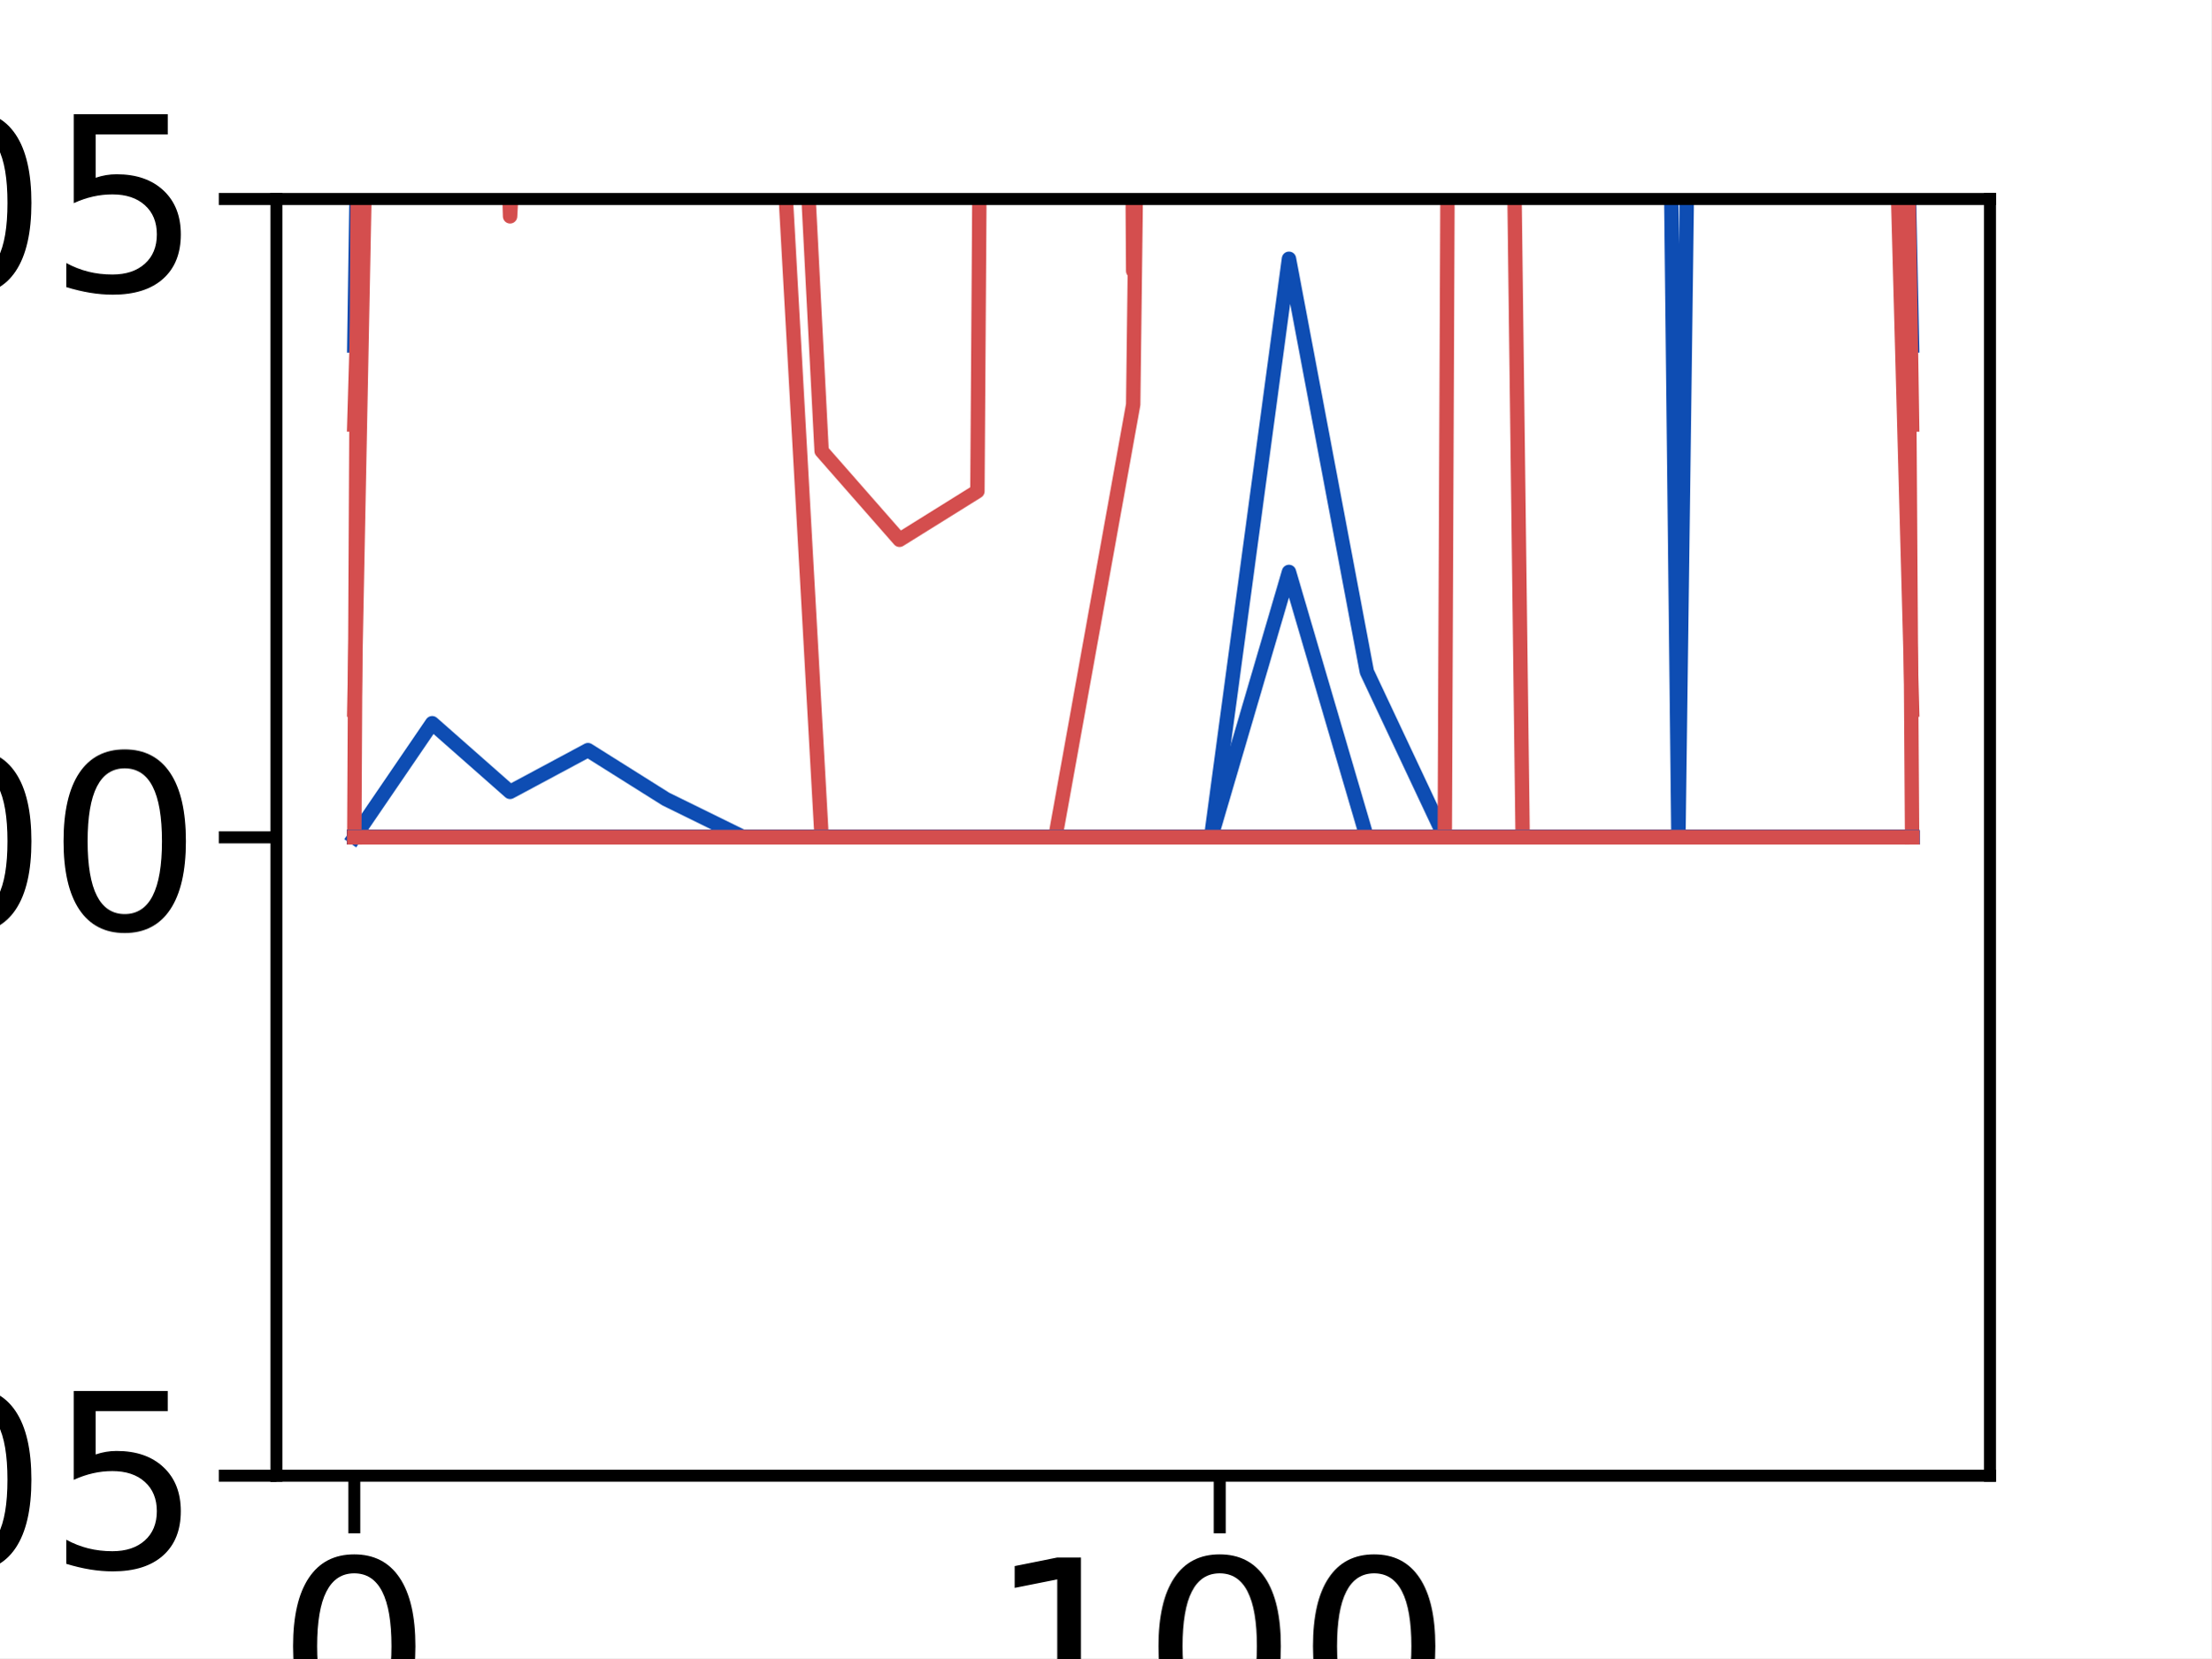
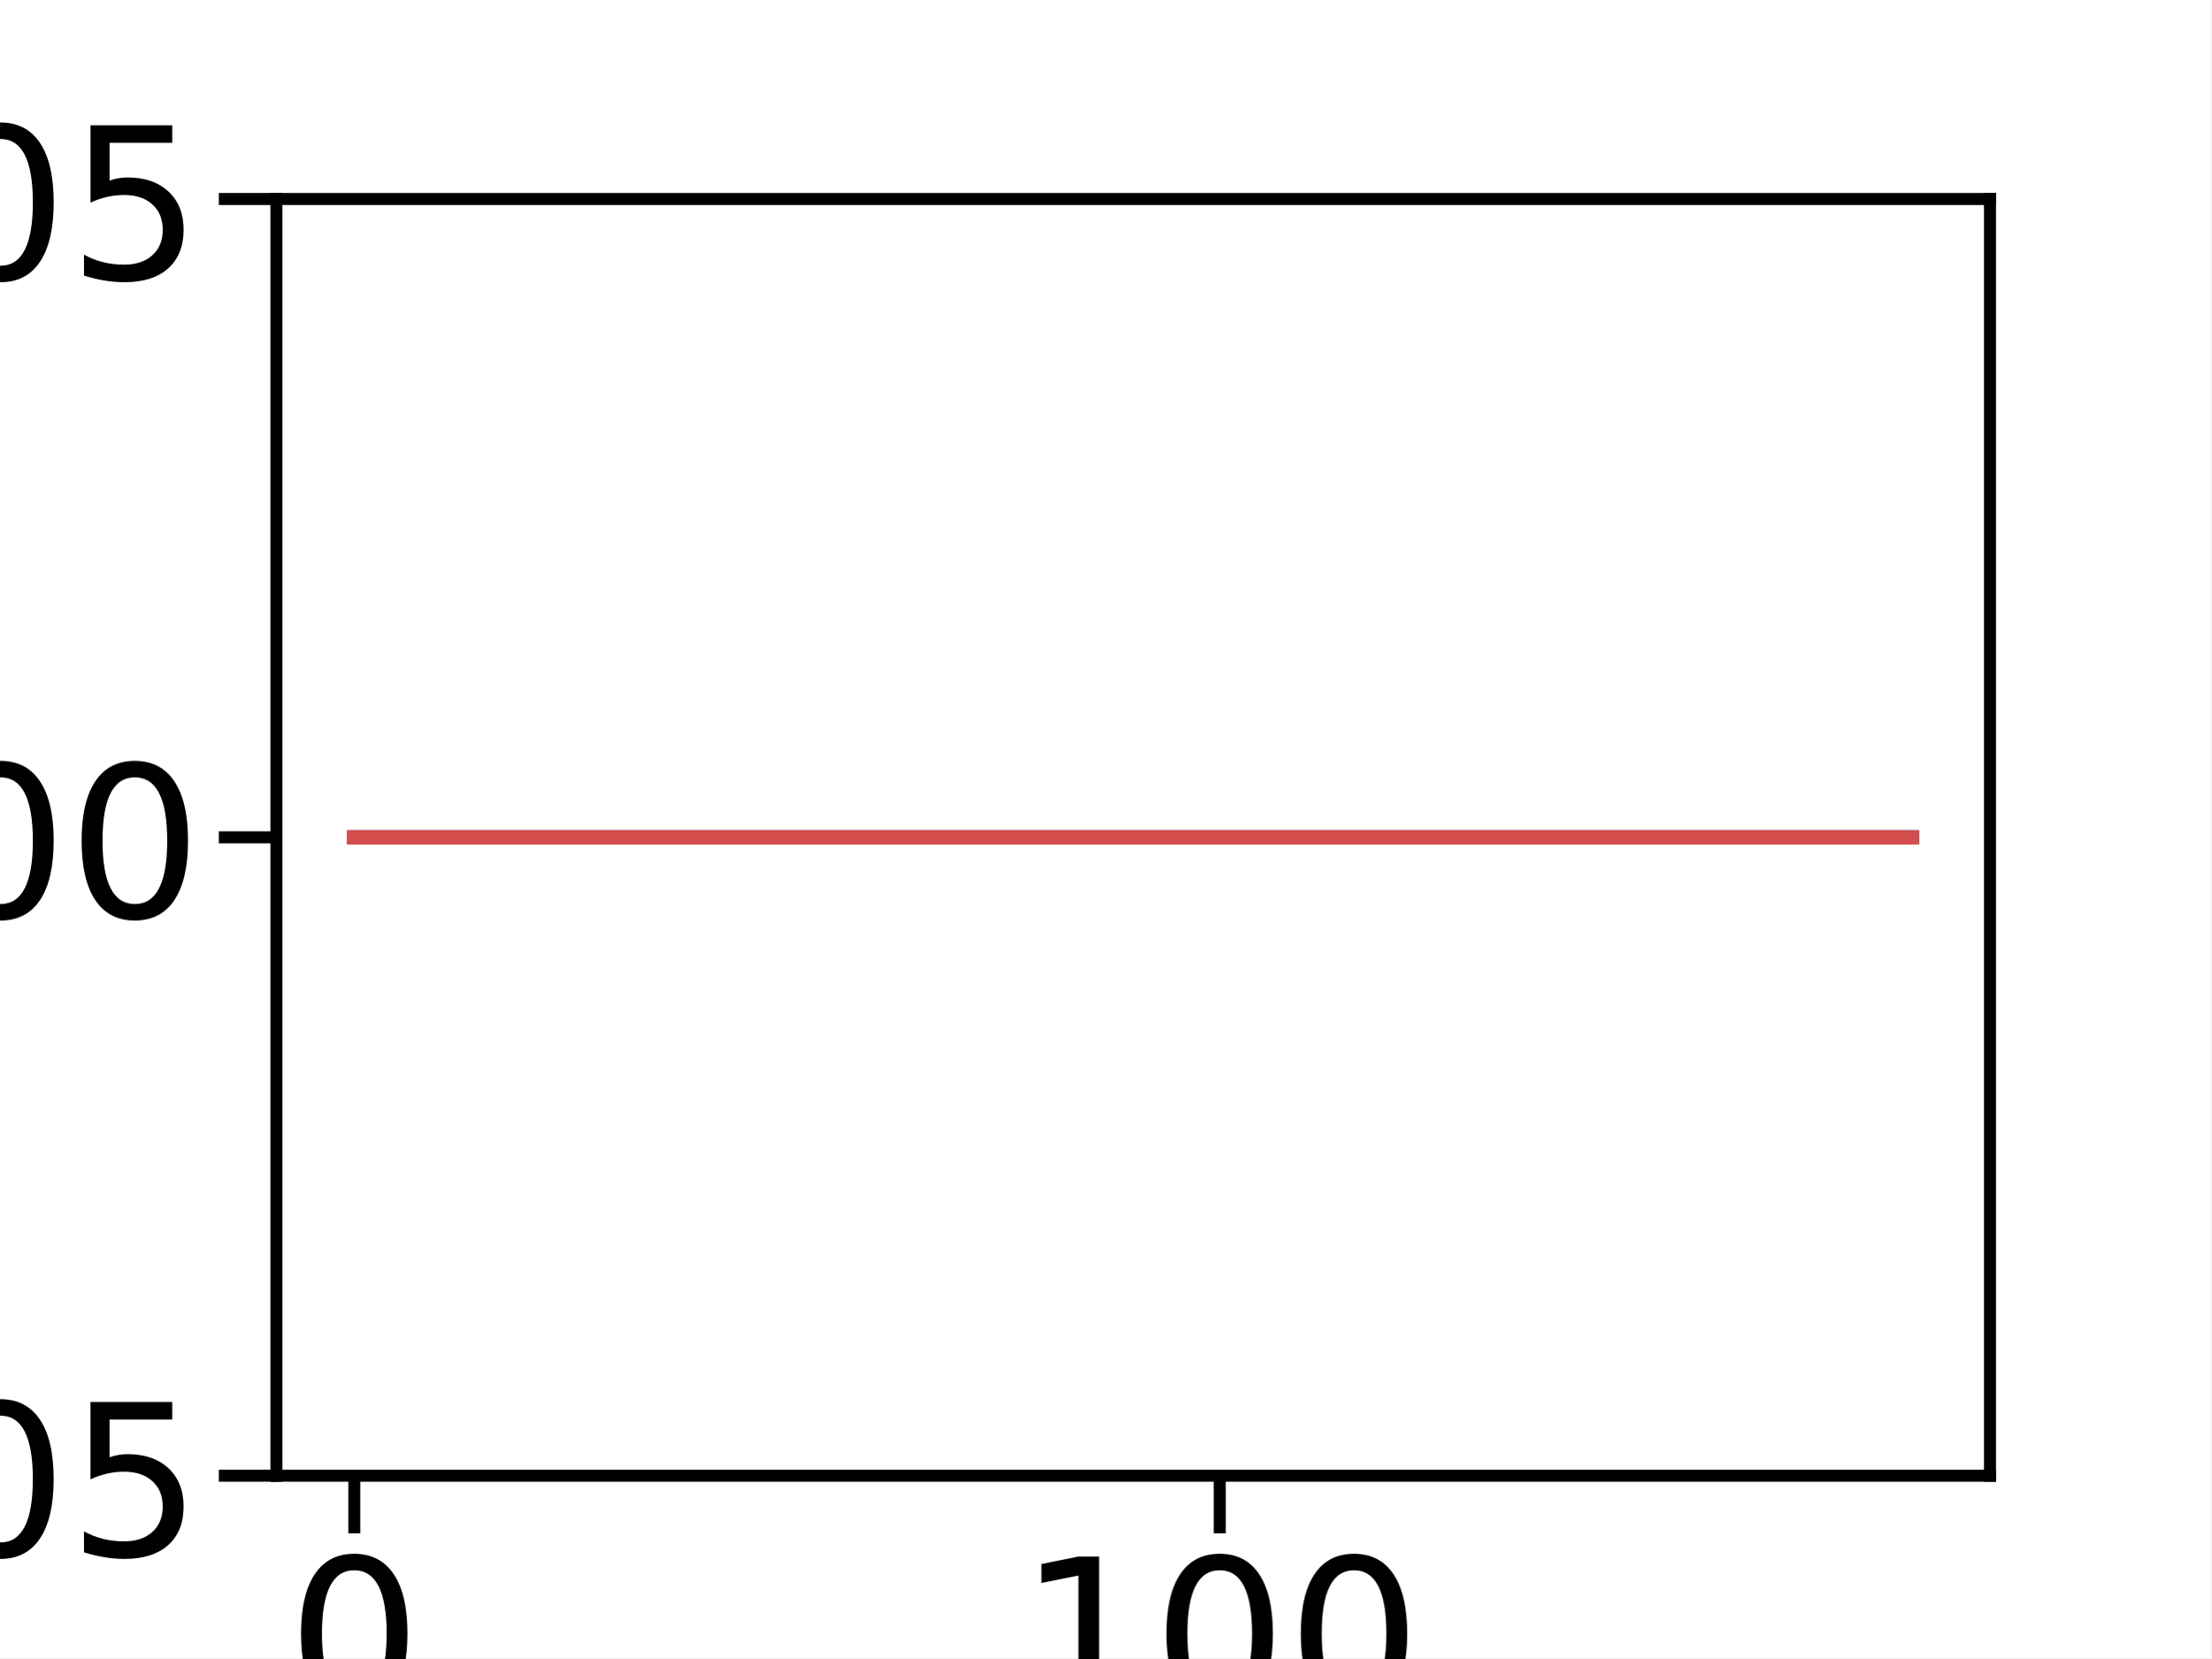
<svg xmlns="http://www.w3.org/2000/svg" xmlns:xlink="http://www.w3.org/1999/xlink" height="345.6pt" version="1.1" viewBox="0 0 460.8 345.6" width="460.8pt">
  <defs>
    <style type="text/css">
*{stroke-linecap:butt;stroke-linejoin:round;}
  </style>
  </defs>
  <g id="figure_1">
    <g id="patch_1">
      <path d="M 0 345.6  L 460.8 345.6  L 460.8 0  L 0 0  z " style="fill:#ffffff;" />
    </g>
    <g id="axes_1">
      <g id="patch_2">
        <path d="M 57.6 307.584  L 414.72 307.584  L 414.72 41.472  L 57.6 41.472  z " style="fill:#ffffff;" />
      </g>
      <g id="matplotlib.axis_1">
        <g id="xtick_1">
          <g id="line2d_1">
            <defs>
-               <path d="M 0 0  L 0 12  " id="m256a3ac8a5" style="stroke:#000000;stroke-width:2.5;" />
+               <path d="M 0 0  L 0 12  " id="mfb14b7cd75" style="stroke:#000000;stroke-width:2.5;" />
            </defs>
            <g>
-               <use style="stroke:#000000;stroke-width:2.5;" x="73.833" xlink:href="#m256a3ac8a5" y="307.584" />
+               <use style="stroke:#000000;stroke-width:2.5;" x="73.833" xlink:href="#mfb14b7cd75" y="307.584" />
            </g>
          </g>
          <g id="text_1">
            <defs>
              <path d="M 31.781 66.406  Q 24.172 66.406 20.328 58.906  Q 16.5 51.422 16.5 36.375  Q 16.5 21.391 20.328 13.891  Q 24.172 6.391 31.781 6.391  Q 39.453 6.391 43.281 13.891  Q 47.125 21.391 47.125 36.375  Q 47.125 51.422 43.281 58.906  Q 39.453 66.406 31.781 66.406  z M 31.781 74.219  Q 44.047 74.219 50.516 64.516  Q 56.984 54.828 56.984 36.375  Q 56.984 17.969 50.516 8.266  Q 44.047 -1.422 31.781 -1.422  Q 19.531 -1.422 13.062 8.266  Q 6.594 17.969 6.594 36.375  Q 6.594 54.828 13.062 64.516  Q 19.531 74.219 31.781 74.219  z " id="DejaVuSans-48" />
            </defs>
-             <g transform="translate(57.7356 361.5321)scale(0.506 -0.506)">
+             <g transform="translate(59.83523 356.5171)scale(0.44 -0.44)">
              <use xlink:href="#DejaVuSans-48" />
            </g>
          </g>
        </g>
        <g id="xtick_2">
          <g id="line2d_2">
            <g>
-               <use style="stroke:#000000;stroke-width:2.5;" x="254.196" xlink:href="#m256a3ac8a5" y="307.584" />
+               <use style="stroke:#000000;stroke-width:2.5;" x="254.196" xlink:href="#mfb14b7cd75" y="307.584" />
            </g>
          </g>
          <g id="text_2">
            <defs>
              <path d="M 12.406 8.297  L 28.516 8.297  L 28.516 63.922  L 10.984 60.406  L 10.984 69.391  L 28.422 72.906  L 38.281 72.906  L 38.281 8.297  L 54.391 8.297  L 54.391 0  L 12.406 0  z " id="DejaVuSans-49" />
            </defs>
-             <g transform="translate(205.905 361.5321)scale(0.506 -0.506)">
+             <g transform="translate(212.2039 356.5171)scale(0.44 -0.44)">
              <use xlink:href="#DejaVuSans-49" />
              <use x="63.623" xlink:href="#DejaVuSans-48" />
              <use x="127.246" xlink:href="#DejaVuSans-48" />
            </g>
          </g>
        </g>
        <g id="text_3">
          <defs>
            <path d="M 19.672 64.797  L 19.672 8.109  L 31.594 8.109  Q 46.688 8.109 53.688 14.938  Q 60.688 21.781 60.688 36.531  Q 60.688 51.172 53.688 57.984  Q 46.688 64.797 31.594 64.797  z M 9.812 72.906  L 30.078 72.906  Q 51.266 72.906 61.172 64.094  Q 71.094 55.281 71.094 36.531  Q 71.094 17.672 61.125 8.828  Q 51.172 0 30.078 0  L 9.812 0  z " id="DejaVuSans-68" />
            <path d="M 56.203 29.594  L 56.203 25.203  L 14.891 25.203  Q 15.484 15.922 20.484 11.062  Q 25.484 6.203 34.422 6.203  Q 39.594 6.203 44.453 7.469  Q 49.312 8.734 54.109 11.281  L 54.109 2.781  Q 49.266 0.734 44.188 -0.344  Q 39.109 -1.422 33.891 -1.422  Q 20.797 -1.422 13.156 6.188  Q 5.516 13.812 5.516 26.812  Q 5.516 40.234 12.766 48.109  Q 20.016 56 32.328 56  Q 43.359 56 49.781 48.891  Q 56.203 41.797 56.203 29.594  z M 47.219 32.234  Q 47.125 39.594 43.094 43.984  Q 39.062 48.391 32.422 48.391  Q 24.906 48.391 20.391 44.141  Q 15.875 39.891 15.188 32.172  z " id="DejaVuSans-101" />
            <path d="M 45.406 27.984  Q 45.406 37.75 41.375 43.109  Q 37.359 48.484 30.078 48.484  Q 22.859 48.484 18.828 43.109  Q 14.797 37.75 14.797 27.984  Q 14.797 18.266 18.828 12.891  Q 22.859 7.516 30.078 7.516  Q 37.359 7.516 41.375 12.891  Q 45.406 18.266 45.406 27.984  z M 54.391 6.781  Q 54.391 -7.172 48.188 -13.984  Q 42 -20.797 29.203 -20.797  Q 24.469 -20.797 20.266 -20.094  Q 16.062 -19.391 12.109 -17.922  L 12.109 -9.188  Q 16.062 -11.328 19.922 -12.344  Q 23.781 -13.375 27.781 -13.375  Q 36.625 -13.375 41.016 -8.766  Q 45.406 -4.156 45.406 5.172  L 45.406 9.625  Q 42.625 4.781 38.281 2.391  Q 33.938 0 27.875 0  Q 17.828 0 11.672 7.656  Q 5.516 15.328 5.516 27.984  Q 5.516 40.672 11.672 48.328  Q 17.828 56 27.875 56  Q 33.938 56 38.281 53.609  Q 42.625 51.219 45.406 46.391  L 45.406 54.688  L 54.391 54.688  z " id="DejaVuSans-103" />
            <path d="M 41.109 46.297  Q 39.594 47.172 37.812 47.578  Q 36.031 48 33.891 48  Q 26.266 48 22.188 43.047  Q 18.109 38.094 18.109 28.812  L 18.109 0  L 9.078 0  L 9.078 54.688  L 18.109 54.688  L 18.109 46.188  Q 20.953 51.172 25.484 53.578  Q 30.031 56 36.531 56  Q 37.453 56 38.578 55.875  Q 39.703 55.766 41.062 55.516  z " id="DejaVuSans-114" />
            <path d="M 44.281 53.078  L 44.281 44.578  Q 40.484 46.531 36.375 47.5  Q 32.281 48.484 27.875 48.484  Q 21.188 48.484 17.844 46.438  Q 14.5 44.391 14.5 40.281  Q 14.5 37.156 16.891 35.375  Q 19.281 33.594 26.516 31.984  L 29.594 31.297  Q 39.156 29.25 43.188 25.516  Q 47.219 21.781 47.219 15.094  Q 47.219 7.469 41.188 3.016  Q 35.156 -1.422 24.609 -1.422  Q 20.219 -1.422 15.453 -0.562  Q 10.688 0.297 5.422 2  L 5.422 11.281  Q 10.406 8.688 15.234 7.391  Q 20.062 6.109 24.812 6.109  Q 31.156 6.109 34.562 8.281  Q 37.984 10.453 37.984 14.406  Q 37.984 18.062 35.516 20.016  Q 33.062 21.969 24.703 23.781  L 21.578 24.516  Q 13.234 26.266 9.516 29.906  Q 5.812 33.547 5.812 39.891  Q 5.812 47.609 11.281 51.797  Q 16.75 56 26.812 56  Q 31.781 56 36.172 55.266  Q 40.578 54.547 44.281 53.078  z " id="DejaVuSans-115" />
          </defs>
-           <g transform="translate(120.723 417.9987)scale(0.552 -0.552)">
+           <g transform="translate(135.78 406.1402)scale(0.48 -0.48)">
            <use xlink:href="#DejaVuSans-68" />
            <use x="77.002" xlink:href="#DejaVuSans-101" />
            <use x="138.525" xlink:href="#DejaVuSans-103" />
            <use x="202.002" xlink:href="#DejaVuSans-114" />
            <use x="243.084" xlink:href="#DejaVuSans-101" />
            <use x="304.607" xlink:href="#DejaVuSans-101" />
            <use x="366.131" xlink:href="#DejaVuSans-115" />
          </g>
        </g>
      </g>
      <g id="matplotlib.axis_2">
        <g id="ytick_1">
          <g id="line2d_3">
            <defs>
-               <path d="M 0 0  L -12 0  " id="mfeccb43bd5" style="stroke:#000000;stroke-width:2.5;" />
+               <path d="M 0 0  L -12 0  " id="mbea9d8c33c" style="stroke:#000000;stroke-width:2.5;" />
            </defs>
            <g>
-               <use style="stroke:#000000;stroke-width:2.5;" x="57.6" xlink:href="#mfeccb43bd5" y="307.584" />
+               <use style="stroke:#000000;stroke-width:2.5;" x="57.6" xlink:href="#mbea9d8c33c" y="307.584" />
            </g>
          </g>
          <g id="text_4">
            <defs>
              <path d="M 10.594 35.5  L 73.188 35.5  L 73.188 27.203  L 10.594 27.203  z " id="DejaVuSans-8722" />
              <path d="M 10.688 12.406  L 21 12.406  L 21 0  L 10.688 0  z " id="DejaVuSans-46" />
              <path d="M 10.797 72.906  L 49.516 72.906  L 49.516 64.594  L 19.828 64.594  L 19.828 46.734  Q 21.969 47.469 24.109 47.828  Q 26.266 48.188 28.422 48.188  Q 40.625 48.188 47.75 41.5  Q 54.891 34.812 54.891 23.391  Q 54.891 11.625 47.562 5.094  Q 40.234 -1.422 26.906 -1.422  Q 22.312 -1.422 17.547 -0.641  Q 12.797 0.141 7.719 1.703  L 7.719 11.625  Q 12.109 9.234 16.797 8.062  Q 21.484 6.891 26.703 6.891  Q 35.156 6.891 40.078 11.328  Q 45.016 15.766 45.016 23.391  Q 45.016 31 40.078 35.438  Q 35.156 39.891 26.703 39.891  Q 22.75 39.891 18.812 39.016  Q 14.891 38.141 10.797 36.281  z " id="DejaVuSans-53" />
            </defs>
-             <g transform="translate(-112.9653 326.808)scale(0.506 -0.506)">
+             <g transform="translate(-92.73937 324.3006)scale(0.44 -0.44)">
              <use xlink:href="#DejaVuSans-8722" />
              <use x="83.789" xlink:href="#DejaVuSans-48" />
              <use x="147.412" xlink:href="#DejaVuSans-46" />
              <use x="179.199" xlink:href="#DejaVuSans-48" />
              <use x="242.822" xlink:href="#DejaVuSans-53" />
            </g>
          </g>
        </g>
        <g id="ytick_2">
          <g id="line2d_4">
            <g>
-               <use style="stroke:#000000;stroke-width:2.5;" x="57.6" xlink:href="#mfeccb43bd5" y="174.528" />
+               <use style="stroke:#000000;stroke-width:2.5;" x="57.6" xlink:href="#mbea9d8c33c" y="174.528" />
            </g>
          </g>
          <g id="text_5">
-             <g transform="translate(-70.56406 193.752)scale(0.506 -0.506)">
+             <g transform="translate(-55.86875 191.2446)scale(0.44 -0.44)">
              <use xlink:href="#DejaVuSans-48" />
              <use x="63.623" xlink:href="#DejaVuSans-46" />
              <use x="95.41" xlink:href="#DejaVuSans-48" />
              <use x="159.033" xlink:href="#DejaVuSans-48" />
            </g>
          </g>
        </g>
        <g id="ytick_3">
          <g id="line2d_5">
            <g>
-               <use style="stroke:#000000;stroke-width:2.5;" x="57.6" xlink:href="#mfeccb43bd5" y="41.472" />
+               <use style="stroke:#000000;stroke-width:2.5;" x="57.6" xlink:href="#mbea9d8c33c" y="41.472" />
            </g>
          </g>
          <g id="text_6">
-             <g transform="translate(-70.56406 60.69605)scale(0.506 -0.506)">
+             <g transform="translate(-55.86875 58.18856)scale(0.44 -0.44)">
              <use xlink:href="#DejaVuSans-48" />
              <use x="63.623" xlink:href="#DejaVuSans-46" />
              <use x="95.41" xlink:href="#DejaVuSans-48" />
              <use x="159.033" xlink:href="#DejaVuSans-53" />
            </g>
          </g>
        </g>
        <g id="text_7">
          <defs>
            <path d="M 34.188 63.188  L 20.797 26.906  L 47.609 26.906  z M 28.609 72.906  L 39.797 72.906  L 67.578 0  L 57.328 0  L 50.688 18.703  L 17.828 18.703  L 11.188 0  L 0.781 0  z " id="DejaVuSans-65" />
            <path d="M 48.781 52.594  L 48.781 44.188  Q 44.969 46.297 41.141 47.344  Q 37.312 48.391 33.406 48.391  Q 24.656 48.391 19.812 42.844  Q 14.984 37.312 14.984 27.297  Q 14.984 17.281 19.812 11.734  Q 24.656 6.203 33.406 6.203  Q 37.312 6.203 41.141 7.25  Q 44.969 8.297 48.781 10.406  L 48.781 2.094  Q 45.016 0.344 40.984 -0.531  Q 36.969 -1.422 32.422 -1.422  Q 20.062 -1.422 12.781 6.344  Q 5.516 14.109 5.516 27.297  Q 5.516 40.672 12.859 48.328  Q 20.219 56 33.016 56  Q 37.156 56 41.109 55.141  Q 45.062 54.297 48.781 52.594  z " id="DejaVuSans-99" />
            <path d="M 18.312 70.219  L 18.312 54.688  L 36.812 54.688  L 36.812 47.703  L 18.312 47.703  L 18.312 18.016  Q 18.312 11.328 20.141 9.422  Q 21.969 7.516 27.594 7.516  L 36.812 7.516  L 36.812 0  L 27.594 0  Q 17.188 0 13.234 3.875  Q 9.281 7.766 9.281 18.016  L 9.281 47.703  L 2.688 47.703  L 2.688 54.688  L 9.281 54.688  L 9.281 70.219  z " id="DejaVuSans-116" />
            <path d="M 9.422 54.688  L 18.406 54.688  L 18.406 0  L 9.422 0  z M 9.422 75.984  L 18.406 75.984  L 18.406 64.594  L 9.422 64.594  z " id="DejaVuSans-105" />
            <path d="M 2.984 54.688  L 12.5 54.688  L 29.594 8.797  L 46.688 54.688  L 56.203 54.688  L 35.688 0  L 23.484 0  z " id="DejaVuSans-118" />
            <path d="M 34.281 27.484  Q 23.391 27.484 19.188 25  Q 14.984 22.516 14.984 16.5  Q 14.984 11.719 18.141 8.906  Q 21.297 6.109 26.703 6.109  Q 34.188 6.109 38.703 11.406  Q 43.219 16.703 43.219 25.484  L 43.219 27.484  z M 52.203 31.203  L 52.203 0  L 43.219 0  L 43.219 8.297  Q 40.141 3.328 35.547 0.953  Q 30.953 -1.422 24.312 -1.422  Q 15.922 -1.422 10.953 3.297  Q 6 8.016 6 15.922  Q 6 25.141 12.172 29.828  Q 18.359 34.516 30.609 34.516  L 43.219 34.516  L 43.219 35.406  Q 43.219 41.609 39.141 45  Q 35.062 48.391 27.688 48.391  Q 23 48.391 18.547 47.266  Q 14.109 46.141 10.016 43.891  L 10.016 52.203  Q 14.938 54.109 19.578 55.047  Q 24.219 56 28.609 56  Q 40.484 56 46.344 49.844  Q 52.203 43.703 52.203 31.203  z " id="DejaVuSans-97" />
            <path d="M 30.609 48.391  Q 23.391 48.391 19.188 42.75  Q 14.984 37.109 14.984 27.297  Q 14.984 17.484 19.156 11.844  Q 23.344 6.203 30.609 6.203  Q 37.797 6.203 41.984 11.859  Q 46.188 17.531 46.188 27.297  Q 46.188 37.016 41.984 42.703  Q 37.797 48.391 30.609 48.391  z M 30.609 56  Q 42.328 56 49.016 48.375  Q 55.719 40.766 55.719 27.297  Q 55.719 13.875 49.016 6.219  Q 42.328 -1.422 30.609 -1.422  Q 18.844 -1.422 12.172 6.219  Q 5.516 13.875 5.516 27.297  Q 5.516 40.766 12.172 48.375  Q 18.844 56 30.609 56  z " id="DejaVuSans-111" />
            <path d="M 54.891 33.016  L 54.891 0  L 45.906 0  L 45.906 32.719  Q 45.906 40.484 42.875 44.328  Q 39.844 48.188 33.797 48.188  Q 26.516 48.188 22.312 43.547  Q 18.109 38.922 18.109 30.906  L 18.109 0  L 9.078 0  L 9.078 54.688  L 18.109 54.688  L 18.109 46.188  Q 21.344 51.125 25.703 53.562  Q 30.078 56 35.797 56  Q 45.219 56 50.047 50.172  Q 54.891 44.344 54.891 33.016  z " id="DejaVuSans-110" />
          </defs>
-           <g transform="translate(-128.4452 313.1835)rotate(-90)scale(0.552 -0.552)">
+           <g transform="translate(-106.7219 295.098)rotate(-90)scale(0.48 -0.48)">
            <use xlink:href="#DejaVuSans-65" />
            <use x="68.393" xlink:href="#DejaVuSans-99" />
            <use x="123.373" xlink:href="#DejaVuSans-116" />
            <use x="162.582" xlink:href="#DejaVuSans-105" />
            <use x="190.365" xlink:href="#DejaVuSans-118" />
            <use x="249.545" xlink:href="#DejaVuSans-97" />
            <use x="310.824" xlink:href="#DejaVuSans-116" />
            <use x="350.033" xlink:href="#DejaVuSans-105" />
            <use x="377.816" xlink:href="#DejaVuSans-111" />
            <use x="438.998" xlink:href="#DejaVuSans-110" />
          </g>
        </g>
      </g>
      <g id="line2d_6">
-         <path clip-path="url(#p34263ed50e)" style="fill:none;stroke:#0e4db3;stroke-linecap:square;stroke-width:3;" />
+         <path clip-path="url(#pb94a6788fd)" d="M 73.833 174.528  L 90.065 174.528  L 106.298 174.528  L 122.531 174.528  L 138.764 174.528  L 154.996 174.528  L 171.229 174.528  L 187.462 174.528  L 203.695 174.528  L 219.927 174.528  L 236.16 174.528  L 252.393 174.528  L 268.625 174.528  L 284.858 174.528  L 301.091 174.528  L 317.324 174.528  L 333.556 174.528  L 349.789 174.528  L 366.022 174.528  L 382.255 174.528  L 398.487 174.528  " style="fill:none;stroke:#0e4db3;stroke-linecap:square;stroke-width:3;" />
      </g>
      <g id="line2d_7">
-         <path clip-path="url(#p34263ed50e)" style="fill:none;stroke:#d44e4e;stroke-linecap:square;stroke-width:3;" />
-       </g>
-       <g id="line2d_8">
-         <path clip-path="url(#p34263ed50e)" style="fill:none;stroke:#0e4db3;stroke-linecap:square;stroke-width:3;" />
-       </g>
-       <g id="line2d_9">
-         <path clip-path="url(#p34263ed50e)" style="fill:none;stroke:#d44e4e;stroke-linecap:square;stroke-width:3;" />
-       </g>
-       <g id="line2d_10">
-         <path clip-path="url(#p34263ed50e)" style="fill:none;stroke:#0e4db3;stroke-linecap:square;stroke-width:3;" />
-       </g>
-       <g id="line2d_11">
-         <path clip-path="url(#p34263ed50e)" style="fill:none;stroke:#d44e4e;stroke-linecap:square;stroke-width:3;" />
-       </g>
-       <g id="line2d_12">
-         <path clip-path="url(#p34263ed50e)" style="fill:none;stroke:#0e4db3;stroke-linecap:square;stroke-width:3;" />
-       </g>
-       <g id="line2d_13">
-         <path clip-path="url(#p34263ed50e)" style="fill:none;stroke:#d44e4e;stroke-linecap:square;stroke-width:3;" />
-       </g>
-       <g id="line2d_14">
-         <path clip-path="url(#p34263ed50e)" style="fill:none;stroke:#0e4db3;stroke-linecap:square;stroke-width:3;" />
-       </g>
-       <g id="line2d_15">
-         <path clip-path="url(#p34263ed50e)" style="fill:none;stroke:#d44e4e;stroke-linecap:square;stroke-width:3;" />
-       </g>
-       <g id="line2d_16">
-         <path clip-path="url(#p34263ed50e)" d="M 73.833 174.528  L 90.065 174.528  L 106.298 174.528  L 122.531 174.528  L 138.764 174.528  L 154.996 174.528  L 171.229 174.528  L 187.462 174.528  L 203.695 174.528  L 219.927 174.528  L 236.16 174.528  L 252.393 174.528  L 268.625 174.528  L 284.858 174.528  L 301.091 174.528  L 317.324 174.528  L 333.556 174.528  L 349.789 174.528  L 366.022 174.528  L 382.255 174.528  L 398.487 174.528  " style="fill:none;stroke:#0e4db3;stroke-linecap:square;stroke-width:3;" />
-       </g>
-       <g id="line2d_17">
-         <path clip-path="url(#p34263ed50e)" d="M 73.833 174.528  L 90.065 174.528  L 106.298 174.528  L 122.531 174.528  L 138.764 174.528  L 154.996 174.528  L 171.229 174.528  L 187.462 174.528  L 203.695 174.528  L 219.927 174.528  L 236.16 174.528  L 252.393 174.528  L 268.625 174.528  L 284.858 174.528  L 301.091 174.528  L 317.324 174.528  L 333.556 174.528  L 349.789 174.528  L 366.022 174.528  L 382.255 174.528  L 398.487 174.528  " style="fill:none;stroke:#d44e4e;stroke-linecap:square;stroke-width:3;" />
-       </g>
-       <g id="line2d_18">
-         <path clip-path="url(#p34263ed50e)" d="M 73.833 174.528  L 90.065 150.739  L 106.298 165.052  L 122.531 156.348  L 138.764 166.553  L 154.996 174.528  L 171.229 174.528  L 187.462 174.528  L 203.695 174.528  L 219.927 174.528  L 236.16 174.528  L 252.393 174.528  L 268.625 119.208  L 284.858 174.528  L 301.091 174.528  L 317.324 174.528  L 333.556 174.528  L 349.789 174.528  L 366.022 174.528  L 382.255 174.528  L 398.487 174.528  " style="fill:none;stroke:#0e4db3;stroke-linecap:square;stroke-width:3;" />
-       </g>
-       <g id="line2d_19">
-         <path clip-path="url(#p34263ed50e)" d="M 73.833 174.528  L 90.065 174.528  L 106.298 174.528  L 122.531 174.528  L 138.764 174.528  L 154.996 174.528  L 171.229 174.528  L 187.462 174.528  L 203.695 174.528  L 219.927 174.528  L 236.16 174.528  L 252.393 174.528  L 268.625 174.528  L 284.858 174.528  L 301.091 174.528  L 317.324 174.528  L 333.556 174.528  L 349.789 174.528  L 366.022 174.528  L 382.255 174.528  L 398.487 174.528  " style="fill:none;stroke:#d44e4e;stroke-linecap:square;stroke-width:3;" />
-       </g>
-       <g id="line2d_20">
-         <path clip-path="url(#p34263ed50e)" style="fill:none;stroke:#0e4db3;stroke-linecap:square;stroke-width:3;" />
-       </g>
-       <g id="line2d_21">
-         <path clip-path="url(#p34263ed50e)" style="fill:none;stroke:#d44e4e;stroke-linecap:square;stroke-width:3;" />
-       </g>
-       <g id="line2d_22">
-         <path clip-path="url(#p34263ed50e)" style="fill:none;stroke:#0e4db3;stroke-linecap:square;stroke-width:3;" />
-       </g>
-       <g id="line2d_23">
-         <path clip-path="url(#p34263ed50e)" style="fill:none;stroke:#d44e4e;stroke-linecap:square;stroke-width:3;" />
-       </g>
-       <g id="line2d_24">
-         <path clip-path="url(#p34263ed50e)" d="M 73.833 72.029  L 74.93 -1  M 396.964 -1  L 398.487 72.029  " style="fill:none;stroke:#0e4db3;stroke-linecap:square;stroke-width:3;" />
-       </g>
-       <g id="line2d_25">
-         <path clip-path="url(#p34263ed50e)" d="M 73.833 147.932  L 76.768 -1  M 394.423 -1  L 398.487 147.932  " style="fill:none;stroke:#d44e4e;stroke-linecap:square;stroke-width:3;" />
-       </g>
-       <g id="line2d_26">
-         <path clip-path="url(#p34263ed50e)" style="fill:none;stroke:#0e4db3;stroke-linecap:square;stroke-width:3;" />
-       </g>
-       <g id="line2d_27">
-         <path clip-path="url(#p34263ed50e)" style="fill:none;stroke:#d44e4e;stroke-linecap:square;stroke-width:3;" />
-       </g>
-       <g id="line2d_28">
-         <path clip-path="url(#p34263ed50e)" style="fill:none;stroke:#0e4db3;stroke-linecap:square;stroke-width:3;" />
-       </g>
-       <g id="line2d_29">
-         <path clip-path="url(#p34263ed50e)" style="fill:none;stroke:#d44e4e;stroke-linecap:square;stroke-width:3;" />
-       </g>
-       <g id="line2d_30">
-         <path clip-path="url(#p34263ed50e)" style="fill:none;stroke:#0e4db3;stroke-linecap:square;stroke-width:3;" />
-       </g>
-       <g id="line2d_31">
-         <path clip-path="url(#p34263ed50e)" style="fill:none;stroke:#d44e4e;stroke-linecap:square;stroke-width:3;" />
-       </g>
-       <g id="line2d_32">
-         <path clip-path="url(#p34263ed50e)" style="fill:none;stroke:#0e4db3;stroke-linecap:square;stroke-width:3;" />
-       </g>
-       <g id="line2d_33">
-         <path clip-path="url(#p34263ed50e)" style="fill:none;stroke:#d44e4e;stroke-linecap:square;stroke-width:3;" />
-       </g>
-       <g id="line2d_34">
-         <path clip-path="url(#p34263ed50e)" style="fill:none;stroke:#0e4db3;stroke-linecap:square;stroke-width:3;" />
-       </g>
-       <g id="line2d_35">
-         <path clip-path="url(#p34263ed50e)" style="fill:none;stroke:#d44e4e;stroke-linecap:square;stroke-width:3;" />
-       </g>
-       <g id="line2d_36">
-         <path clip-path="url(#p34263ed50e)" d="M 73.833 174.528  L 90.065 174.528  L 106.298 174.528  L 122.531 174.528  L 138.764 174.528  L 154.996 174.528  L 171.229 174.528  L 187.462 174.528  L 203.695 174.528  L 219.927 174.528  L 236.16 174.528  L 252.393 174.528  L 268.625 53.936  L 284.858 140.025  L 301.091 174.528  L 317.324 174.528  L 333.556 174.528  L 349.789 174.528  L 366.022 174.528  L 382.255 174.528  L 398.487 174.528  " style="fill:none;stroke:#0e4db3;stroke-linecap:square;stroke-width:3;" />
-       </g>
-       <g id="line2d_37">
-         <path clip-path="url(#p34263ed50e)" d="M 73.833 174.528  L 90.065 174.528  L 106.298 174.528  L 122.531 174.528  L 138.764 174.528  L 154.996 174.528  L 171.229 174.528  L 187.462 174.528  L 203.695 174.528  L 219.927 174.528  L 236.16 174.528  L 252.393 174.528  L 268.625 174.528  L 284.858 174.528  L 301.091 174.528  L 317.324 174.528  L 333.556 174.528  L 349.789 174.528  L 366.022 174.528  L 382.255 174.528  L 398.487 174.528  " style="fill:none;stroke:#d44e4e;stroke-linecap:square;stroke-width:3;" />
-       </g>
-       <g id="line2d_38">
-         <path clip-path="url(#p34263ed50e)" style="fill:none;stroke:#0e4db3;stroke-linecap:square;stroke-width:3;" />
-       </g>
-       <g id="line2d_39">
-         <path clip-path="url(#p34263ed50e)" style="fill:none;stroke:#d44e4e;stroke-linecap:square;stroke-width:3;" />
-       </g>
-       <g id="line2d_40">
-         <path clip-path="url(#p34263ed50e)" style="fill:none;stroke:#0e4db3;stroke-linecap:square;stroke-width:3;" />
-       </g>
-       <g id="line2d_41">
-         <path clip-path="url(#p34263ed50e)" style="fill:none;stroke:#d44e4e;stroke-linecap:square;stroke-width:3;" />
-       </g>
-       <g id="line2d_42">
-         <path clip-path="url(#p34263ed50e)" style="fill:none;stroke:#0e4db3;stroke-linecap:square;stroke-width:3;" />
-       </g>
-       <g id="line2d_43">
-         <path clip-path="url(#p34263ed50e)" style="fill:none;stroke:#d44e4e;stroke-linecap:square;stroke-width:3;" />
-       </g>
-       <g id="line2d_44">
-         <path clip-path="url(#p34263ed50e)" style="fill:none;stroke:#0e4db3;stroke-linecap:square;stroke-width:3;" />
-       </g>
-       <g id="line2d_45">
-         <path clip-path="url(#p34263ed50e)" style="fill:none;stroke:#d44e4e;stroke-linecap:square;stroke-width:3;" />
-       </g>
-       <g id="line2d_46">
-         <path clip-path="url(#p34263ed50e)" d="M 73.833 174.528  L 90.065 174.528  L 106.298 174.528  L 122.531 174.528  L 138.764 174.528  L 154.996 174.528  L 171.229 174.528  L 187.462 174.528  L 203.695 174.528  L 219.927 174.528  L 236.16 174.528  L 252.393 174.528  L 268.625 174.528  L 284.858 174.528  L 301.091 174.528  L 317.324 174.528  L 333.556 174.528  L 349.789 174.528  L 366.022 174.528  L 382.255 174.528  L 398.487 174.528  " style="fill:none;stroke:#0e4db3;stroke-linecap:square;stroke-width:3;" />
-       </g>
-       <g id="line2d_47">
-         <path clip-path="url(#p34263ed50e)" d="M 73.833 174.528  L 90.065 174.528  L 106.298 174.528  L 122.531 174.528  L 138.764 174.528  L 154.996 174.528  L 171.229 174.528  L 187.462 174.528  L 203.695 174.528  L 219.927 174.528  L 236.16 174.528  L 252.393 174.528  L 268.625 174.528  L 284.858 174.528  L 301.091 174.528  L 317.324 174.528  L 333.556 174.528  L 349.789 174.528  L 366.022 174.528  L 382.255 174.528  L 398.487 174.528  " style="fill:none;stroke:#d44e4e;stroke-linecap:square;stroke-width:3;" />
-       </g>
-       <g id="line2d_48">
-         <path clip-path="url(#p34263ed50e)" d="M 347.832 -1  L 349.789 174.528  L 352.09 -1  " style="fill:none;stroke:#0e4db3;stroke-linecap:square;stroke-width:3;" />
-       </g>
-       <g id="line2d_49">
-         <path clip-path="url(#p34263ed50e)" d="M 73.833 174.528  L 74.75 -1  M 161.393 -1  L 171.229 174.528  L 187.462 174.528  L 203.695 174.528  L 219.927 174.528  L 236.16 84.311  L 237.217 -1  M 315.097 -1  L 317.324 174.528  L 333.556 174.528  L 349.789 174.528  L 366.022 174.528  L 382.255 174.528  L 398.487 174.528  " style="fill:none;stroke:#d44e4e;stroke-linecap:square;stroke-width:3;" />
-       </g>
-       <g id="line2d_50">
-         <path clip-path="url(#p34263ed50e)" d="M 73.833 174.528  L 90.065 174.528  L 106.298 174.528  L 122.531 174.528  L 138.764 174.528  L 154.996 174.528  L 171.229 174.528  L 187.462 174.528  L 203.695 174.528  L 219.927 174.528  L 236.16 174.528  L 252.393 174.528  L 268.625 174.528  L 284.858 174.528  L 301.091 174.528  L 317.324 174.528  L 333.556 174.528  L 349.789 174.528  L 366.022 174.528  L 382.255 174.528  L 398.487 174.528  " style="fill:none;stroke:#0e4db3;stroke-linecap:square;stroke-width:3;" />
-       </g>
-       <g id="line2d_51">
-         <path clip-path="url(#p34263ed50e)" d="M 73.833 174.528  L 90.065 174.528  L 106.298 174.528  L 122.531 174.528  L 138.764 174.528  L 154.996 174.528  L 171.229 174.528  L 187.462 174.528  L 203.695 174.528  L 219.927 174.528  L 236.16 174.528  L 252.393 174.528  L 268.625 174.528  L 284.858 174.528  L 301.091 174.528  L 317.324 174.528  L 333.556 174.528  L 349.789 174.528  L 366.022 174.528  L 382.255 174.528  L 398.487 174.528  " style="fill:none;stroke:#d44e4e;stroke-linecap:square;stroke-width:3;" />
-       </g>
-       <g id="line2d_52">
-         <path clip-path="url(#p34263ed50e)" d="M 73.833 174.528  L 90.065 174.528  L 106.298 174.528  L 122.531 174.528  L 138.764 174.528  L 154.996 174.528  L 171.229 174.528  L 187.462 174.528  L 203.695 174.528  L 219.927 174.528  L 236.16 174.528  L 252.393 174.528  L 268.625 174.528  L 284.858 174.528  L 301.091 174.528  L 317.324 174.528  L 333.556 174.528  L 349.789 174.528  L 366.022 174.528  L 382.255 174.528  L 398.487 174.528  " style="fill:none;stroke:#0e4db3;stroke-linecap:square;stroke-width:3;" />
-       </g>
-       <g id="line2d_53">
-         <path clip-path="url(#p34263ed50e)" d="M 73.833 174.528  L 90.065 174.528  L 106.298 174.528  L 122.531 174.528  L 138.764 174.528  L 154.996 174.528  L 171.229 174.528  L 187.462 174.528  L 203.695 174.528  L 219.927 174.528  L 236.16 174.528  L 252.393 174.528  L 268.625 174.528  L 284.858 174.528  L 301.091 174.528  L 317.324 174.528  L 333.556 174.528  L 349.789 174.528  L 366.022 174.528  L 382.255 174.528  L 398.487 174.528  " style="fill:none;stroke:#d44e4e;stroke-linecap:square;stroke-width:3;" />
-       </g>
-       <g id="line2d_54">
-         <path clip-path="url(#p34263ed50e)" style="fill:none;stroke:#0e4db3;stroke-linecap:square;stroke-width:3;" />
-       </g>
-       <g id="line2d_55">
-         <path clip-path="url(#p34263ed50e)" d="M 73.833 174.528  L 90.065 174.528  L 106.298 174.528  L 122.531 174.528  L 138.764 174.528  L 154.996 174.528  L 171.229 174.528  L 187.462 174.528  L 203.695 174.528  L 219.927 174.528  L 236.16 174.528  L 252.393 174.528  L 268.625 174.528  L 284.858 174.528  L 301.091 174.528  L 301.834 -1  M 397.325 -1  L 398.487 174.528  " style="fill:none;stroke:#d44e4e;stroke-linecap:square;stroke-width:3;" />
-       </g>
-       <g id="line2d_56">
-         <path clip-path="url(#p34263ed50e)" d="M 73.833 174.528  L 90.065 174.528  L 106.298 174.528  L 122.531 174.528  L 138.764 174.528  L 154.996 174.528  L 171.229 174.528  L 187.462 174.528  L 203.695 174.528  L 219.927 174.528  L 236.16 174.528  L 252.393 174.528  L 268.625 174.528  L 284.858 174.528  L 301.091 174.528  L 317.324 174.528  L 333.556 174.528  L 349.789 174.528  L 366.022 174.528  L 382.255 174.528  L 398.487 174.528  " style="fill:none;stroke:#0e4db3;stroke-linecap:square;stroke-width:3;" />
-       </g>
-       <g id="line2d_57">
-         <path clip-path="url(#p34263ed50e)" d="M 73.833 174.528  L 90.065 174.528  L 106.298 174.528  L 122.531 174.528  L 138.764 174.528  L 154.996 174.528  L 171.229 174.528  L 187.462 174.528  L 203.695 174.528  L 219.927 174.528  L 236.16 174.528  L 252.393 174.528  L 268.625 174.528  L 284.858 174.528  L 301.091 174.528  L 317.324 174.528  L 333.556 174.528  L 349.789 174.528  L 366.022 174.528  L 382.255 174.528  L 398.487 174.528  " style="fill:none;stroke:#d44e4e;stroke-linecap:square;stroke-width:3;" />
-       </g>
-       <g id="line2d_58">
-         <path clip-path="url(#p34263ed50e)" d="M 73.833 174.528  L 90.065 174.528  L 106.298 174.528  L 122.531 174.528  L 138.764 174.528  L 154.996 174.528  L 171.229 174.528  L 187.462 174.528  L 203.695 174.528  L 219.927 174.528  L 236.16 174.528  L 252.393 174.528  L 268.625 174.528  L 284.858 174.528  L 301.091 174.528  L 317.324 174.528  L 333.556 174.528  L 349.789 174.528  L 366.022 174.528  L 382.255 174.528  L 398.487 174.528  " style="fill:none;stroke:#0e4db3;stroke-linecap:square;stroke-width:3;" />
-       </g>
-       <g id="line2d_59">
-         <path clip-path="url(#p34263ed50e)" d="M 73.833 174.528  L 90.065 174.528  L 106.298 174.528  L 122.531 174.528  L 138.764 174.528  L 154.996 174.528  L 171.229 174.528  L 187.462 174.528  L 203.695 174.528  L 219.927 174.528  L 236.16 174.528  L 252.393 174.528  L 268.625 174.528  L 284.858 174.528  L 301.091 174.528  L 317.324 174.528  L 333.556 174.528  L 349.789 174.528  L 366.022 174.528  L 382.255 174.528  L 398.487 174.528  " style="fill:none;stroke:#d44e4e;stroke-linecap:square;stroke-width:3;" />
-       </g>
-       <g id="line2d_60">
-         <path clip-path="url(#p34263ed50e)" style="fill:none;stroke:#0e4db3;stroke-linecap:square;stroke-width:3;" />
-       </g>
-       <g id="line2d_61">
-         <path clip-path="url(#p34263ed50e)" d="M 73.833 88.502  L 76.476 -1  M 104.82 -1  L 106.298 45.089  L 109.011 -1  M 166.308 -1  L 171.229 94.003  L 187.462 112.508  L 203.695 102.39  L 204.38 -1  M 235.772 -1  L 236.16 56.465  L 236.431 -1  M 397.117 -1  L 398.487 88.502  " style="fill:none;stroke:#d44e4e;stroke-linecap:square;stroke-width:3;" />
-       </g>
-       <g id="line2d_62">
-         <path clip-path="url(#p34263ed50e)" d="M 73.833 174.528  L 90.065 174.528  L 106.298 174.528  L 122.531 174.528  L 138.764 174.528  L 154.996 174.528  L 171.229 174.528  L 187.462 174.528  L 203.695 174.528  L 219.927 174.528  L 236.16 174.528  L 252.393 174.528  L 268.625 174.528  L 284.858 174.528  L 301.091 174.528  L 317.324 174.528  L 333.556 174.528  L 349.789 174.528  L 366.022 174.528  L 382.255 174.528  L 398.487 174.528  " style="fill:none;stroke:#0e4db3;stroke-linecap:square;stroke-width:3;" />
-       </g>
-       <g id="line2d_63">
-         <path clip-path="url(#p34263ed50e)" d="M 73.833 174.528  L 90.065 174.528  L 106.298 174.528  L 122.531 174.528  L 138.764 174.528  L 154.996 174.528  L 171.229 174.528  L 187.462 174.528  L 203.695 174.528  L 219.927 174.528  L 236.16 174.528  L 252.393 174.528  L 268.625 174.528  L 284.858 174.528  L 301.091 174.528  L 317.324 174.528  L 333.556 174.528  L 349.789 174.528  L 366.022 174.528  L 382.255 174.528  L 398.487 174.528  " style="fill:none;stroke:#d44e4e;stroke-linecap:square;stroke-width:3;" />
-       </g>
-       <g id="line2d_64">
-         <path clip-path="url(#p34263ed50e)" d="M 73.833 174.528  L 90.065 174.528  L 106.298 174.528  L 122.531 174.528  L 138.764 174.528  L 154.996 174.528  L 171.229 174.528  L 187.462 174.528  L 203.695 174.528  L 219.927 174.528  L 236.16 174.528  L 252.393 174.528  L 268.625 174.528  L 284.858 174.528  L 301.091 174.528  L 317.324 174.528  L 333.556 174.528  L 349.789 174.528  L 366.022 174.528  L 382.255 174.528  L 398.487 174.528  " style="fill:none;stroke:#0e4db3;stroke-linecap:square;stroke-width:3;" />
-       </g>
-       <g id="line2d_65">
-         <path clip-path="url(#p34263ed50e)" d="M 73.833 174.528  L 90.065 174.528  L 106.298 174.528  L 122.531 174.528  L 138.764 174.528  L 154.996 174.528  L 171.229 174.528  L 187.462 174.528  L 203.695 174.528  L 219.927 174.528  L 236.16 174.528  L 252.393 174.528  L 268.625 174.528  L 284.858 174.528  L 301.091 174.528  L 317.324 174.528  L 333.556 174.528  L 349.789 174.528  L 366.022 174.528  L 382.255 174.528  L 398.487 174.528  " style="fill:none;stroke:#d44e4e;stroke-linecap:square;stroke-width:3;" />
-       </g>
-       <g id="line2d_66">
-         <path clip-path="url(#p34263ed50e)" d="M 73.833 174.528  L 90.065 174.528  L 106.298 174.528  L 122.531 174.528  L 138.764 174.528  L 154.996 174.528  L 171.229 174.528  L 187.462 174.528  L 203.695 174.528  L 219.927 174.528  L 236.16 174.528  L 252.393 174.528  L 268.625 174.528  L 284.858 174.528  L 301.091 174.528  L 317.324 174.528  L 333.556 174.528  L 349.789 174.528  L 366.022 174.528  L 382.255 174.528  L 398.487 174.528  " style="fill:none;stroke:#0e4db3;stroke-linecap:square;stroke-width:3;" />
-       </g>
-       <g id="line2d_67">
-         <path clip-path="url(#p34263ed50e)" d="M 73.833 174.528  L 90.065 174.528  L 106.298 174.528  L 122.531 174.528  L 138.764 174.528  L 154.996 174.528  L 171.229 174.528  L 187.462 174.528  L 203.695 174.528  L 219.927 174.528  L 236.16 174.528  L 252.393 174.528  L 268.625 174.528  L 284.858 174.528  L 301.091 174.528  L 317.324 174.528  L 333.556 174.528  L 349.789 174.528  L 366.022 174.528  L 382.255 174.528  L 398.487 174.528  " style="fill:none;stroke:#d44e4e;stroke-linecap:square;stroke-width:3;" />
-       </g>
-       <g id="line2d_68">
-         <path clip-path="url(#p34263ed50e)" d="M 73.833 174.528  L 90.065 174.528  L 106.298 174.528  L 122.531 174.528  L 138.764 174.528  L 154.996 174.528  L 171.229 174.528  L 187.462 174.528  L 203.695 174.528  L 219.927 174.528  L 236.16 174.528  L 252.393 174.528  L 268.625 174.528  L 284.858 174.528  L 301.091 174.528  L 317.324 174.528  L 333.556 174.528  L 349.789 174.528  L 366.022 174.528  L 382.255 174.528  L 398.487 174.528  " style="fill:none;stroke:#0e4db3;stroke-linecap:square;stroke-width:3;" />
-       </g>
-       <g id="line2d_69">
-         <path clip-path="url(#p34263ed50e)" d="M 73.833 174.528  L 90.065 174.528  L 106.298 174.528  L 122.531 174.528  L 138.764 174.528  L 154.996 174.528  L 171.229 174.528  L 187.462 174.528  L 203.695 174.528  L 219.927 174.528  L 236.16 174.528  L 252.393 174.528  L 268.625 174.528  L 284.858 174.528  L 301.091 174.528  L 317.324 174.528  L 333.556 174.528  L 349.789 174.528  L 366.022 174.528  L 382.255 174.528  L 398.487 174.528  " style="fill:none;stroke:#d44e4e;stroke-linecap:square;stroke-width:3;" />
+         <path clip-path="url(#pb94a6788fd)" d="M 73.833 174.528  L 90.065 174.528  L 106.298 174.528  L 122.531 174.528  L 138.764 174.528  L 154.996 174.528  L 171.229 174.528  L 187.462 174.528  L 203.695 174.528  L 219.927 174.528  L 236.16 174.528  L 252.393 174.528  L 268.625 174.528  L 284.858 174.528  L 301.091 174.528  L 317.324 174.528  L 333.556 174.528  L 349.789 174.528  L 366.022 174.528  L 382.255 174.528  L 398.487 174.528  " style="fill:none;stroke:#d44e4e;stroke-linecap:square;stroke-width:3;" />
      </g>
      <g id="patch_3">
        <path d="M 57.6 307.584  L 57.6 41.472  " style="fill:none;stroke:#000000;stroke-linecap:square;stroke-linejoin:miter;stroke-width:2.5;" />
      </g>
      <g id="patch_4">
        <path d="M 414.72 307.584  L 414.72 41.472  " style="fill:none;stroke:#000000;stroke-linecap:square;stroke-linejoin:miter;stroke-width:2.5;" />
      </g>
      <g id="patch_5">
        <path d="M 57.6 307.584  L 414.72 307.584  " style="fill:none;stroke:#000000;stroke-linecap:square;stroke-linejoin:miter;stroke-width:2.5;" />
      </g>
      <g id="patch_6">
        <path d="M 57.6 41.472  L 414.72 41.472  " style="fill:none;stroke:#000000;stroke-linecap:square;stroke-linejoin:miter;stroke-width:2.5;" />
      </g>
    </g>
  </g>
  <defs>
-     <clipPath id="p34263ed50e">
+     <clipPath id="pb94a6788fd">
      <rect height="266.112" width="357.12" x="57.6" y="41.472" />
    </clipPath>
  </defs>
</svg>
